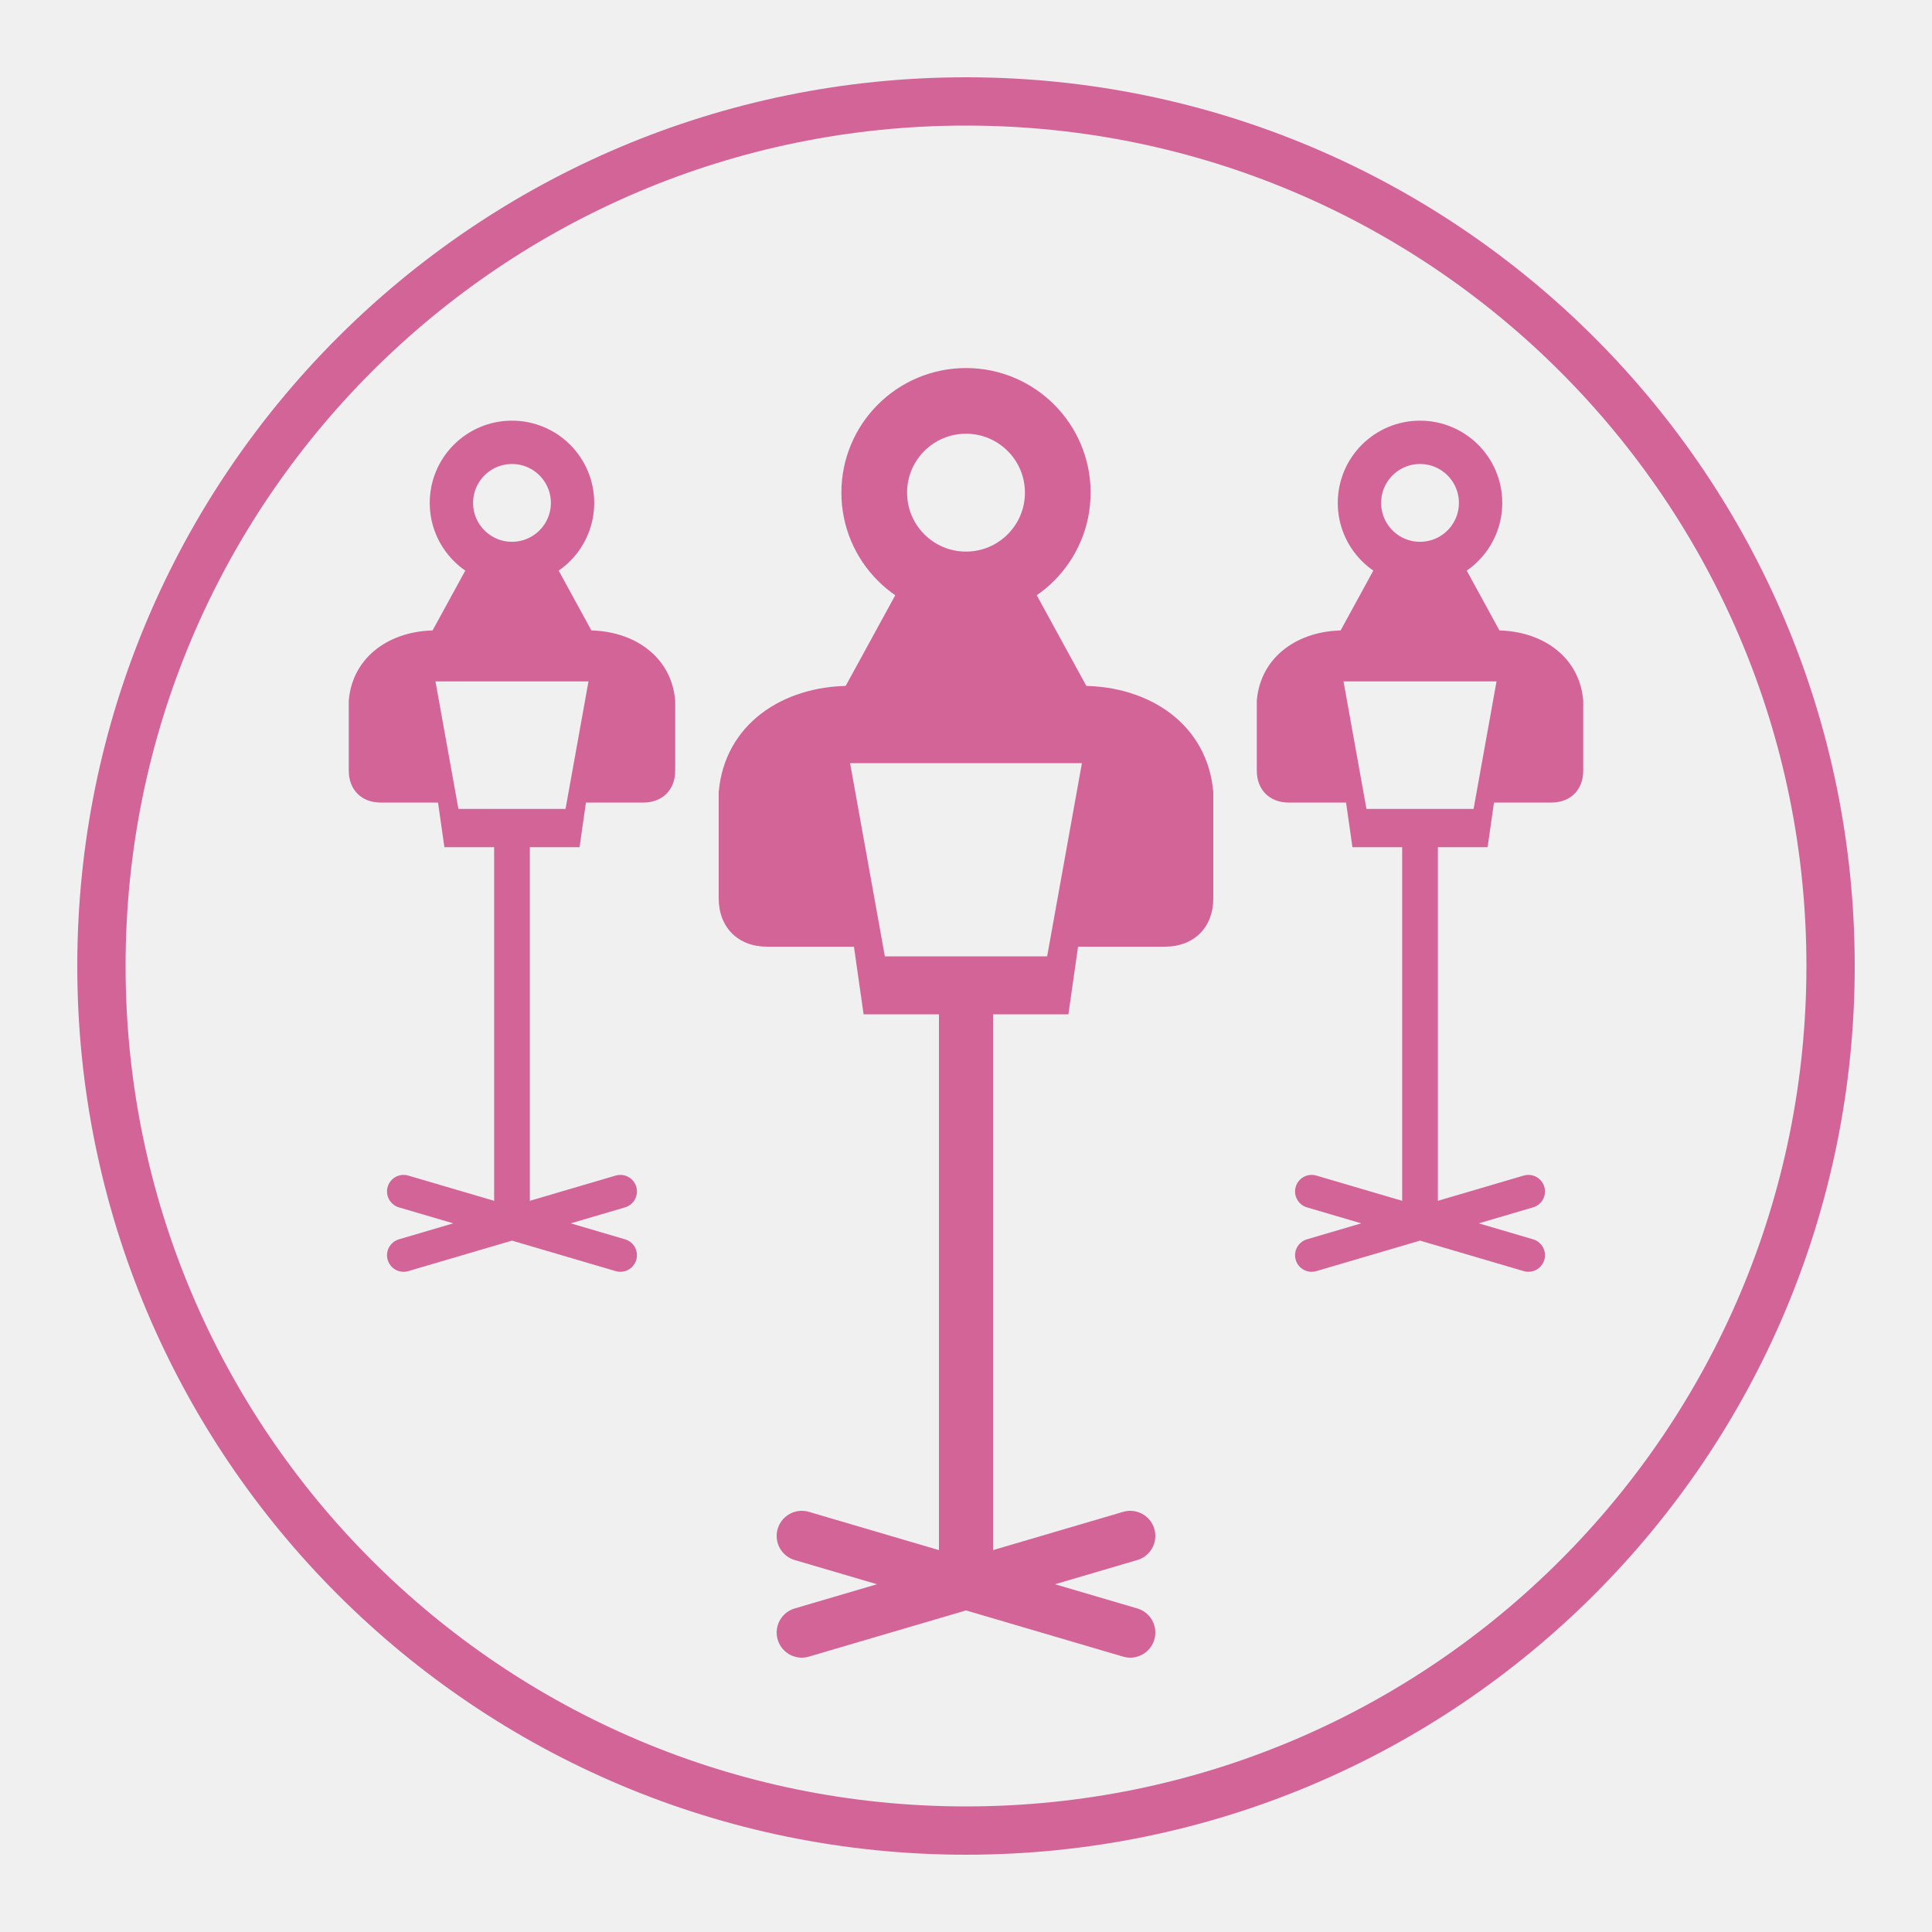
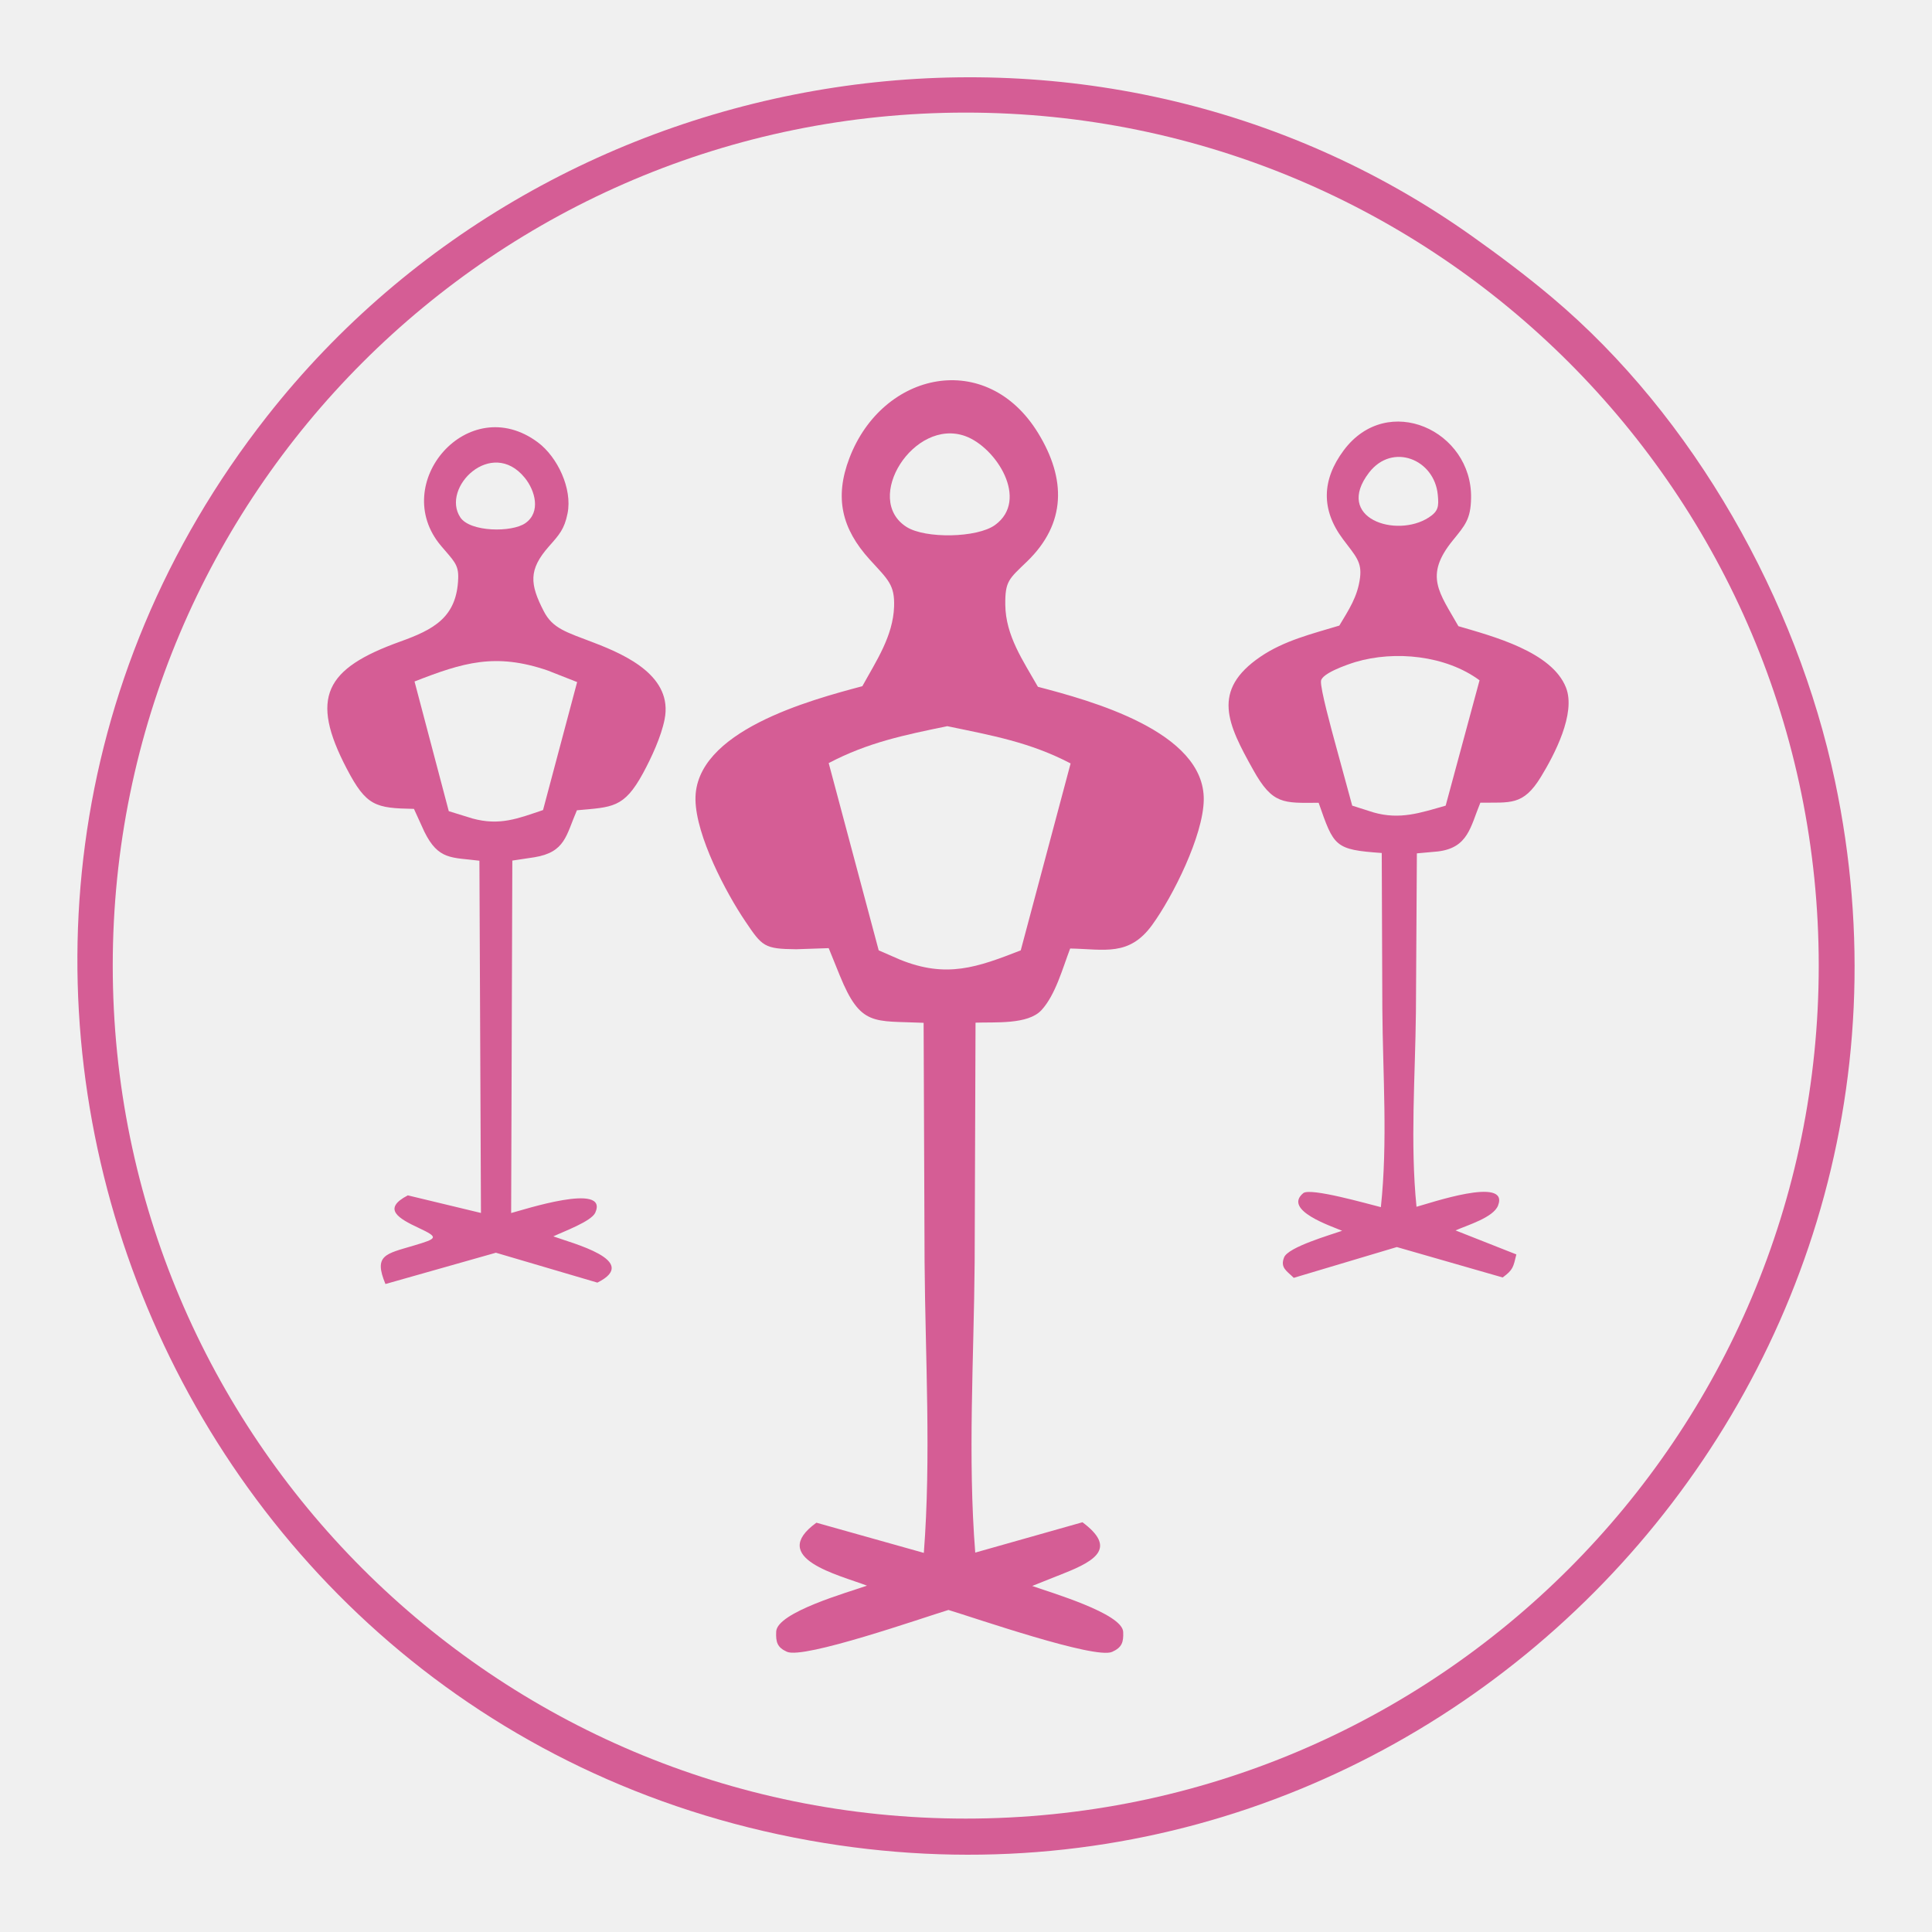
- <svg xmlns="http://www.w3.org/2000/svg" viewBox="0 0 100 100" width="160" height="160" fill="#d36497" stroke="#d36497" stroke-width="2.5" stroke-linecap="round" stroke-linejoin="round">
-   <circle cx="50" cy="50" r="44.75" fill="none" stroke-width="2.5" />
+ <svg xmlns="http://www.w3.org/2000/svg" viewBox="250.05 208.89 262.35 262.35" width="160" height="160">
  <defs>
-     <g id="m">
-       <circle cx="0" cy="25.5" r="4.75" fill="none" stroke-width="3.4" />
-       <path d="M-3 29.6H3L6.5 36H-6.5z" stroke="none" />
-       <path fill-rule="evenodd" stroke="none" d="M-6 35.5H6C9.5 35.5 12.5 37.5 12.8 41V46.5C12.8 48 11.8 49 10.3 49H5.8L5.3 52.5H-5.3L-5.8 49H-10.3C-11.8 49-12.8 48-12.8 46.5V41C-12.5 37.5-9.5 35.5-6 35.5zM-6 39.5H6L4.2 49.5H-4.2z" />
-       <rect x="-1.4" y="52" width="2.8" height="30" stroke="none" />
-       <path d="M-8.5 79.5L8.5 84.5M-8.5 84.5L8.5 79.5" fill="none" stroke-width="2.6" />
-     </g>
+     <mask id="m">
+       <path d="M460.78 249.26c-3.45-2.91-7.16-5.69-10.85-8.31-51.75-36.73-124.57-25.22-163.61 24.46-56.13 71.43-15.57 177.45 73.69 193.41 84.14 15.05 156.88-60.43 139.21-143.89-5.19-24.52-19.14-49.44-38.44-65.67Z" fill="#fff" />
+       <circle cx="381.19" cy="340.01" r="115.83" fill="#000" />
+       <path d="M367.78 424.21c-2.45.87-12.22 3.6-12.33 6.24-.06 1.4.12 2.14 1.46 2.74 2.29 1.03 18.41-4.61 21.93-5.68 3.57 1.07 19.92 6.74 22.23 5.69 1.33-.6 1.56-1.3 1.5-2.71-.11-2.52-9.95-5.37-12.35-6.24l4.31-1.72c4.54-1.79 7.04-3.55 2.51-6.93l-14.56 4.12c-1.03-12.99-.18-26.37-.08-39.4l.12-32.56c2.61-.1 7.1.29 8.94-1.69 1.92-2.07 2.89-5.72 3.91-8.38 4.67.09 8.01 1.12 11.15-3.22 2.81-3.88 6.91-12.09 6.99-16.94.16-9.34-15.48-13.53-22.52-15.38-2-3.53-4.38-6.91-4.43-11.13-.03-3.22.46-3.48 2.96-5.89 5.34-5.17 5.3-11.21 1.52-17.4-7-11.48-21.15-8.43-25.65 3.37-2.04 5.35-1.05 9.57 2.75 13.76 2.5 2.75 3.42 3.42 3.32 6.4-.14 4.02-2.43 7.39-4.31 10.81-7.02 1.87-22.83 6.09-22.66 15.44.09 4.89 4.1 12.55 6.79 16.52 2.27 3.37 2.54 3.72 6.88 3.76l4.42-.15 1.5 3.7c2.85 7.01 4.6 6.13 11.39 6.44l.13 32.45c.1 13.09.9 26.48-.1 39.53l-14.59-4.1c-6.65 4.82 3.06 7.09 6.87 8.55Zm64.52-48.19c-1.62.57-7.32 2.21-7.88 3.61-.57 1.43.4 1.86 1.31 2.78l14-4.18 14.37 4.13c1.45-1.06 1.44-1.43 1.86-3.13l-8.26-3.26c1.63-.72 5.13-1.75 5.77-3.37 1.6-4.08-9.4-.27-11.07.16-.87-8.66-.17-17.72-.08-26.43l.13-21.56 2.86-.26c4.12-.5 4.41-3.35 5.76-6.62 4.05-.06 5.8.46 8.22-3.5 1.81-2.96 4.79-8.61 3.41-12.13-1.92-4.89-9.99-6.98-14.61-8.34-2.59-4.57-4.67-6.81-.8-11.6 1.69-2.09 2.47-2.89 2.52-5.79.18-9.15-11.34-14.49-17.3-6.48-2.98 4-3.09 8.06-.1 12.05 1.73 2.31 2.59 3.08 2.32 5.25-.33 2.59-1.53 4.34-2.81 6.49-3.67 1.11-7.49 2.03-10.7 4.22-6.75 4.59-4.46 9.17-.99 15.38 2.63 4.73 4.1 4.49 8.88 4.46 2.08 5.95 2.16 6.37 8.57 6.82l.08 21.14c.06 8.91.75 18.09-.2 26.95-1.64-.4-9.59-2.69-10.54-1.9-2.79 2.32 3.85 4.49 5.28 5.11Zm-129.91 7.23 15-4.25 13.78 4.06c5.97-2.98-3.49-5.36-5.98-6.28 1.34-.64 5.15-2.03 5.69-3.21 1.91-4.23-9.92-.34-11.42.04l.16-47.86 2.99-.45c4.22-.69 4.3-2.97 5.78-6.38 4.78-.44 6.38-.26 8.97-5.02 1.15-2.12 2.48-4.99 2.94-7.34 1.14-5.77-5.07-8.66-9.56-10.38-3.83-1.47-5.64-1.93-6.86-4.31-1.87-3.64-2.09-5.6.69-8.76 1.42-1.61 2.12-2.35 2.55-4.51.67-3.34-1.36-7.65-4.03-9.64-9.45-7.05-20.28 5.6-13.16 14.04 1.71 2.03 2.41 2.52 2.34 4.42-.18 5.34-3.37 6.97-7.9 8.6-10.17 3.66-12.3 7.57-7.23 17.26 2.66 5.1 3.91 5.35 9.12 5.45l1.41 3.09c1.92 3.9 3.71 3.47 7.48 3.95l.21 47.83-9.93-2.39c-3.53 1.83-1.27 3.14 1.47 4.42 2.76 1.3 2.58 1.43-.64 2.39-3.85 1.15-5.51 1.28-3.87 5.23Z" fill="#fff" />
+       <path d="M395.43 312.56c-5.51-2.89-10.74-3.81-16.75-5.06-5.83 1.2-10.77 2.21-16.1 5.01l6.79 25.43 2.89 1.26c6.32 2.56 10.46 1.06 16.4-1.26Zm-14.3-44.45c-6.97-2.52-13.97 8.55-7.97 12.34 2.54 1.61 9.59 1.49 12.01-.27 4.69-3.41.15-10.55-4.04-12.07Z" fill="#000" />
+       <path d="M433.67 318.29l2.89.92c3.62 1.03 6.38.05 9.8-.92l4.6-17.02c-4.57-3.38-11.49-4.08-16.86-2.48-1.23.38-4.56 1.55-4.67 2.57-.11 1.02 1.43 6.62 2.07 8.97Zm10.38-39.12c1.34-.86 1.39-1.52 1.24-3.09-.46-4.84-6.17-7.12-9.33-3.02-4.79 6.23 3.71 8.94 8.09 6.11Z" fill="#000" />
+       <path d="M328.42 301.51l-4.02-1.58c-7.09-2.42-11.45-1.08-18.06 1.5l4.65 17.61 3.2.99c3.73 1.02 6.18.01 9.6-1.14Zm-7.03-21.58c2.15-1.5 1.32-4.44-.08-6.16-4.5-5.53-11.43 1.34-8.75 5.38 1.33 2 7.01 2.06 8.83.78Z" fill="#000" />
+     </mask>
  </defs>
-   <use href="#m" transform="translate(50 0)" />
-   <use href="#m" transform="translate(26.5 9.2) scale(.66)" />
-   <use href="#m" transform="translate(73.5 9.2) scale(.66)" />
+   <rect x="250.05" y="208.89" width="262.35" height="262.35" fill="#d55d95" mask="url(#m)" />
</svg>
